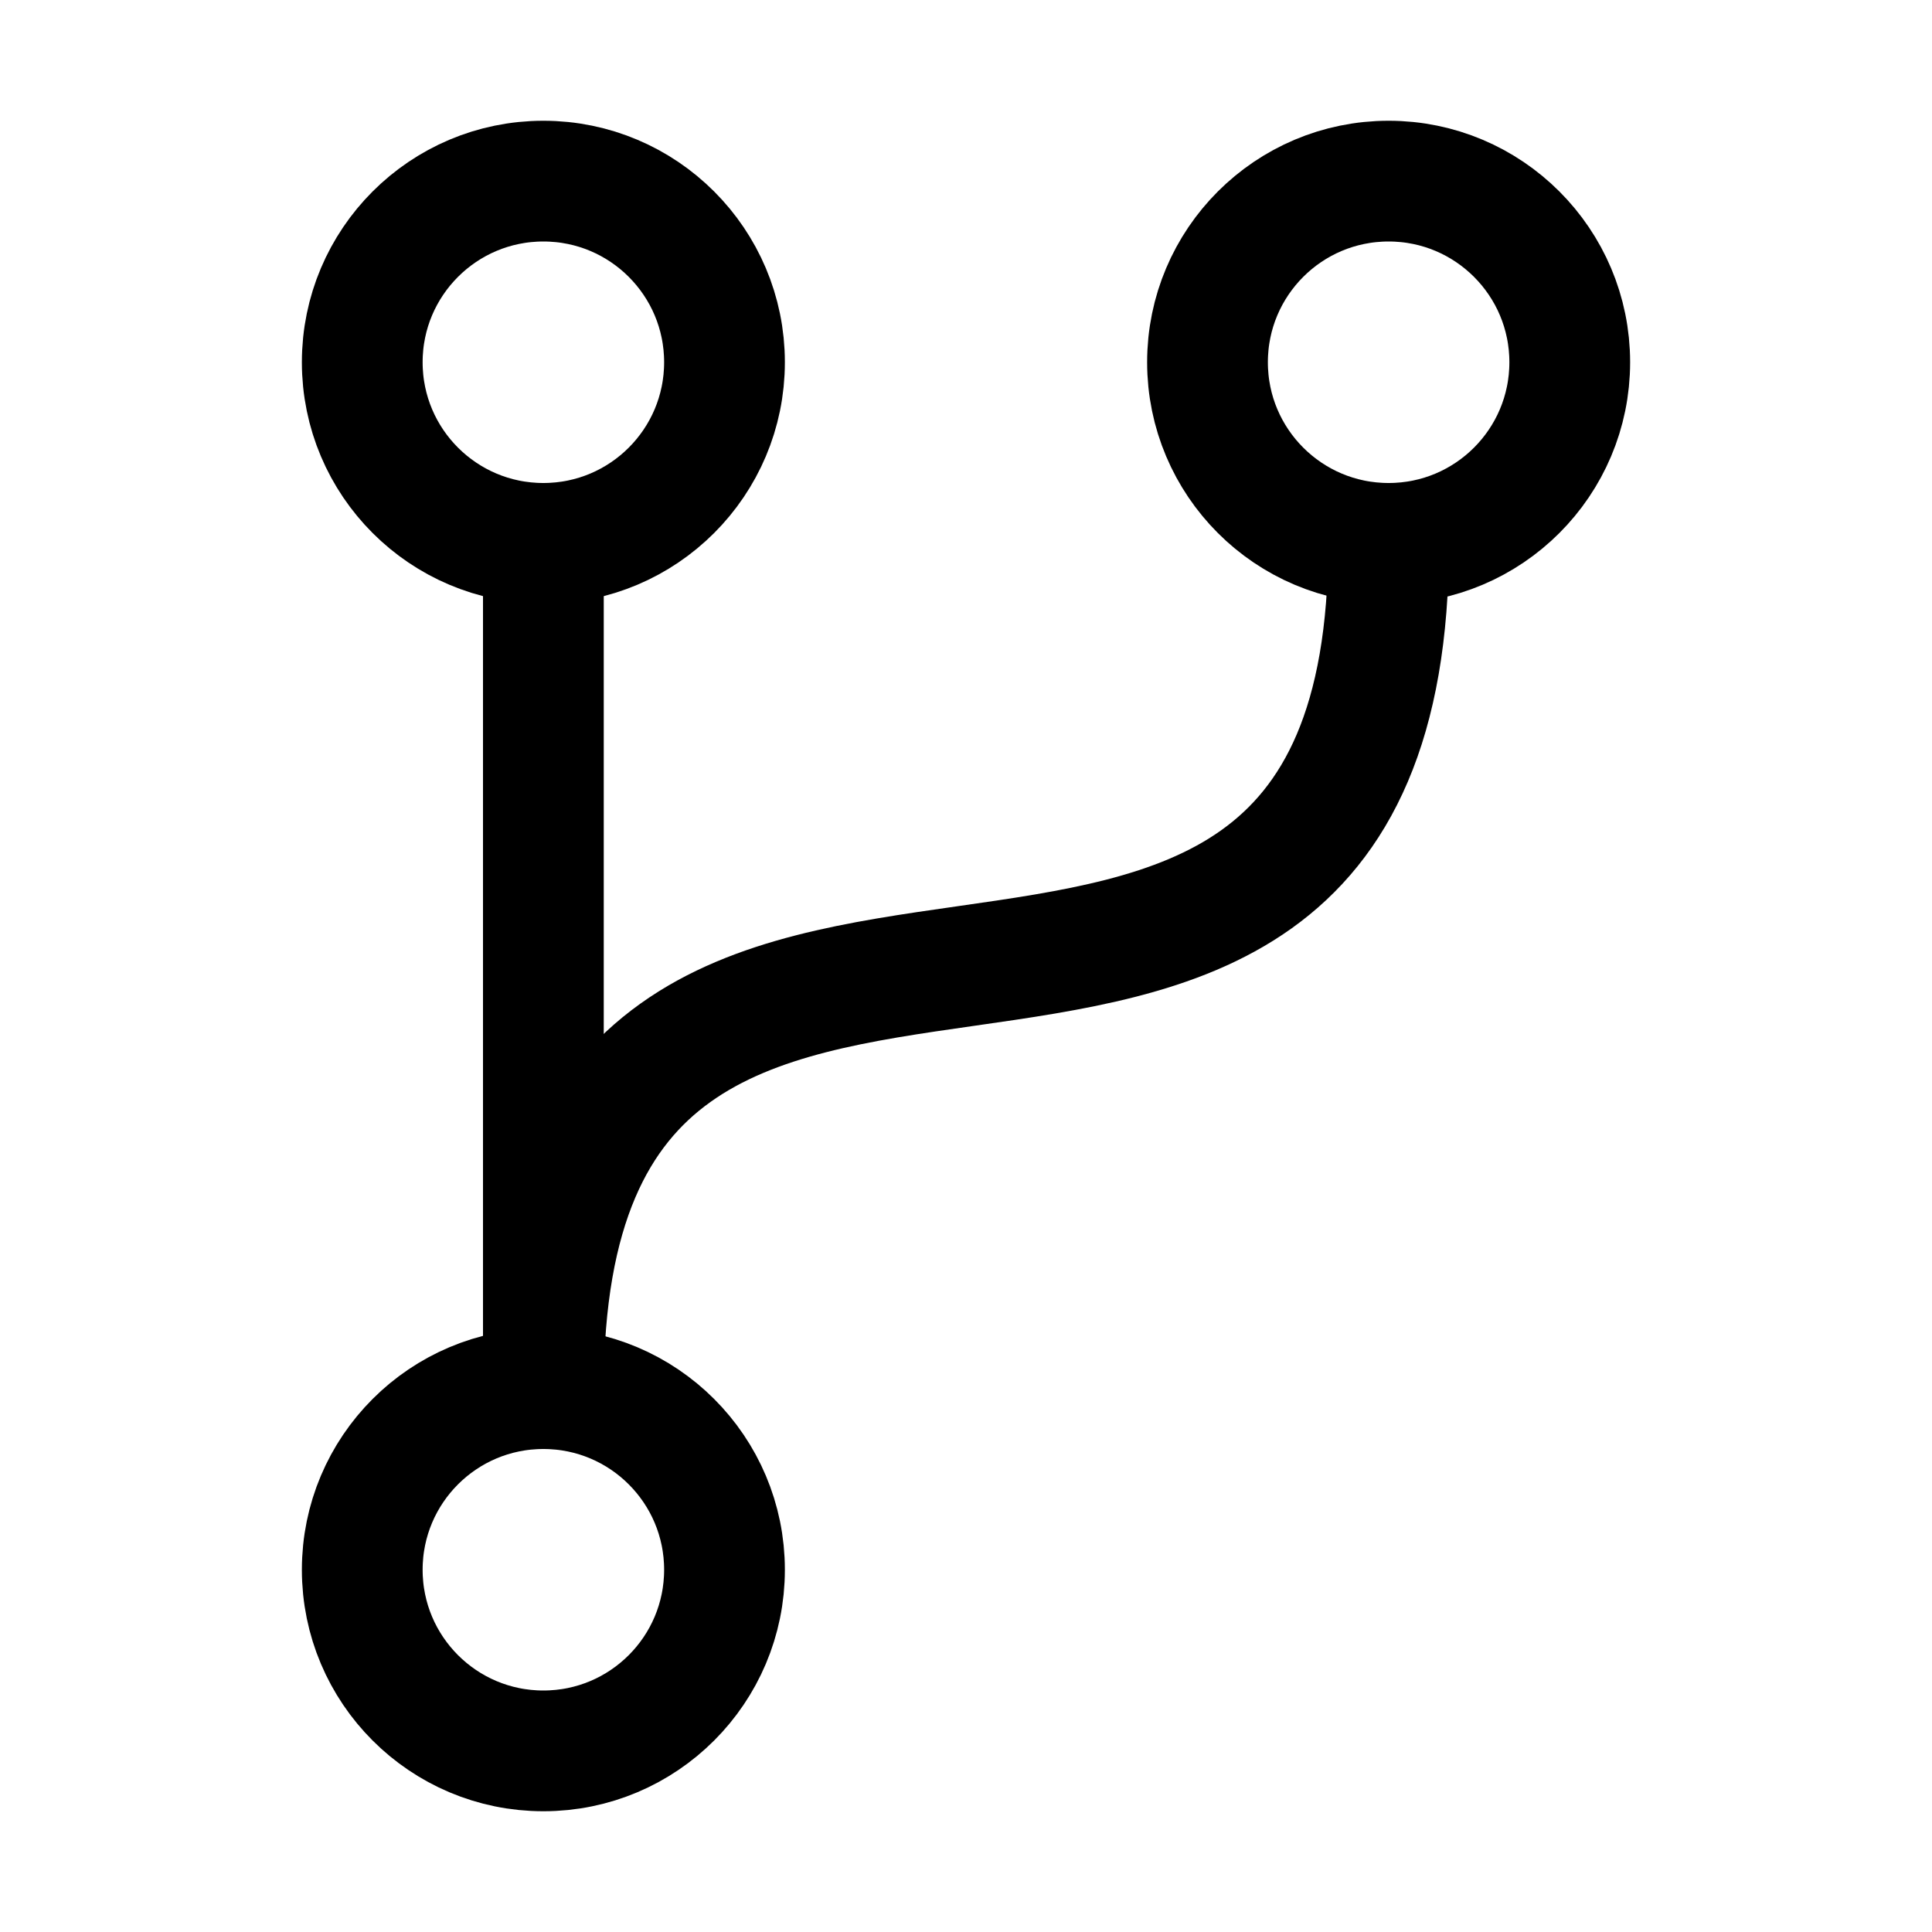
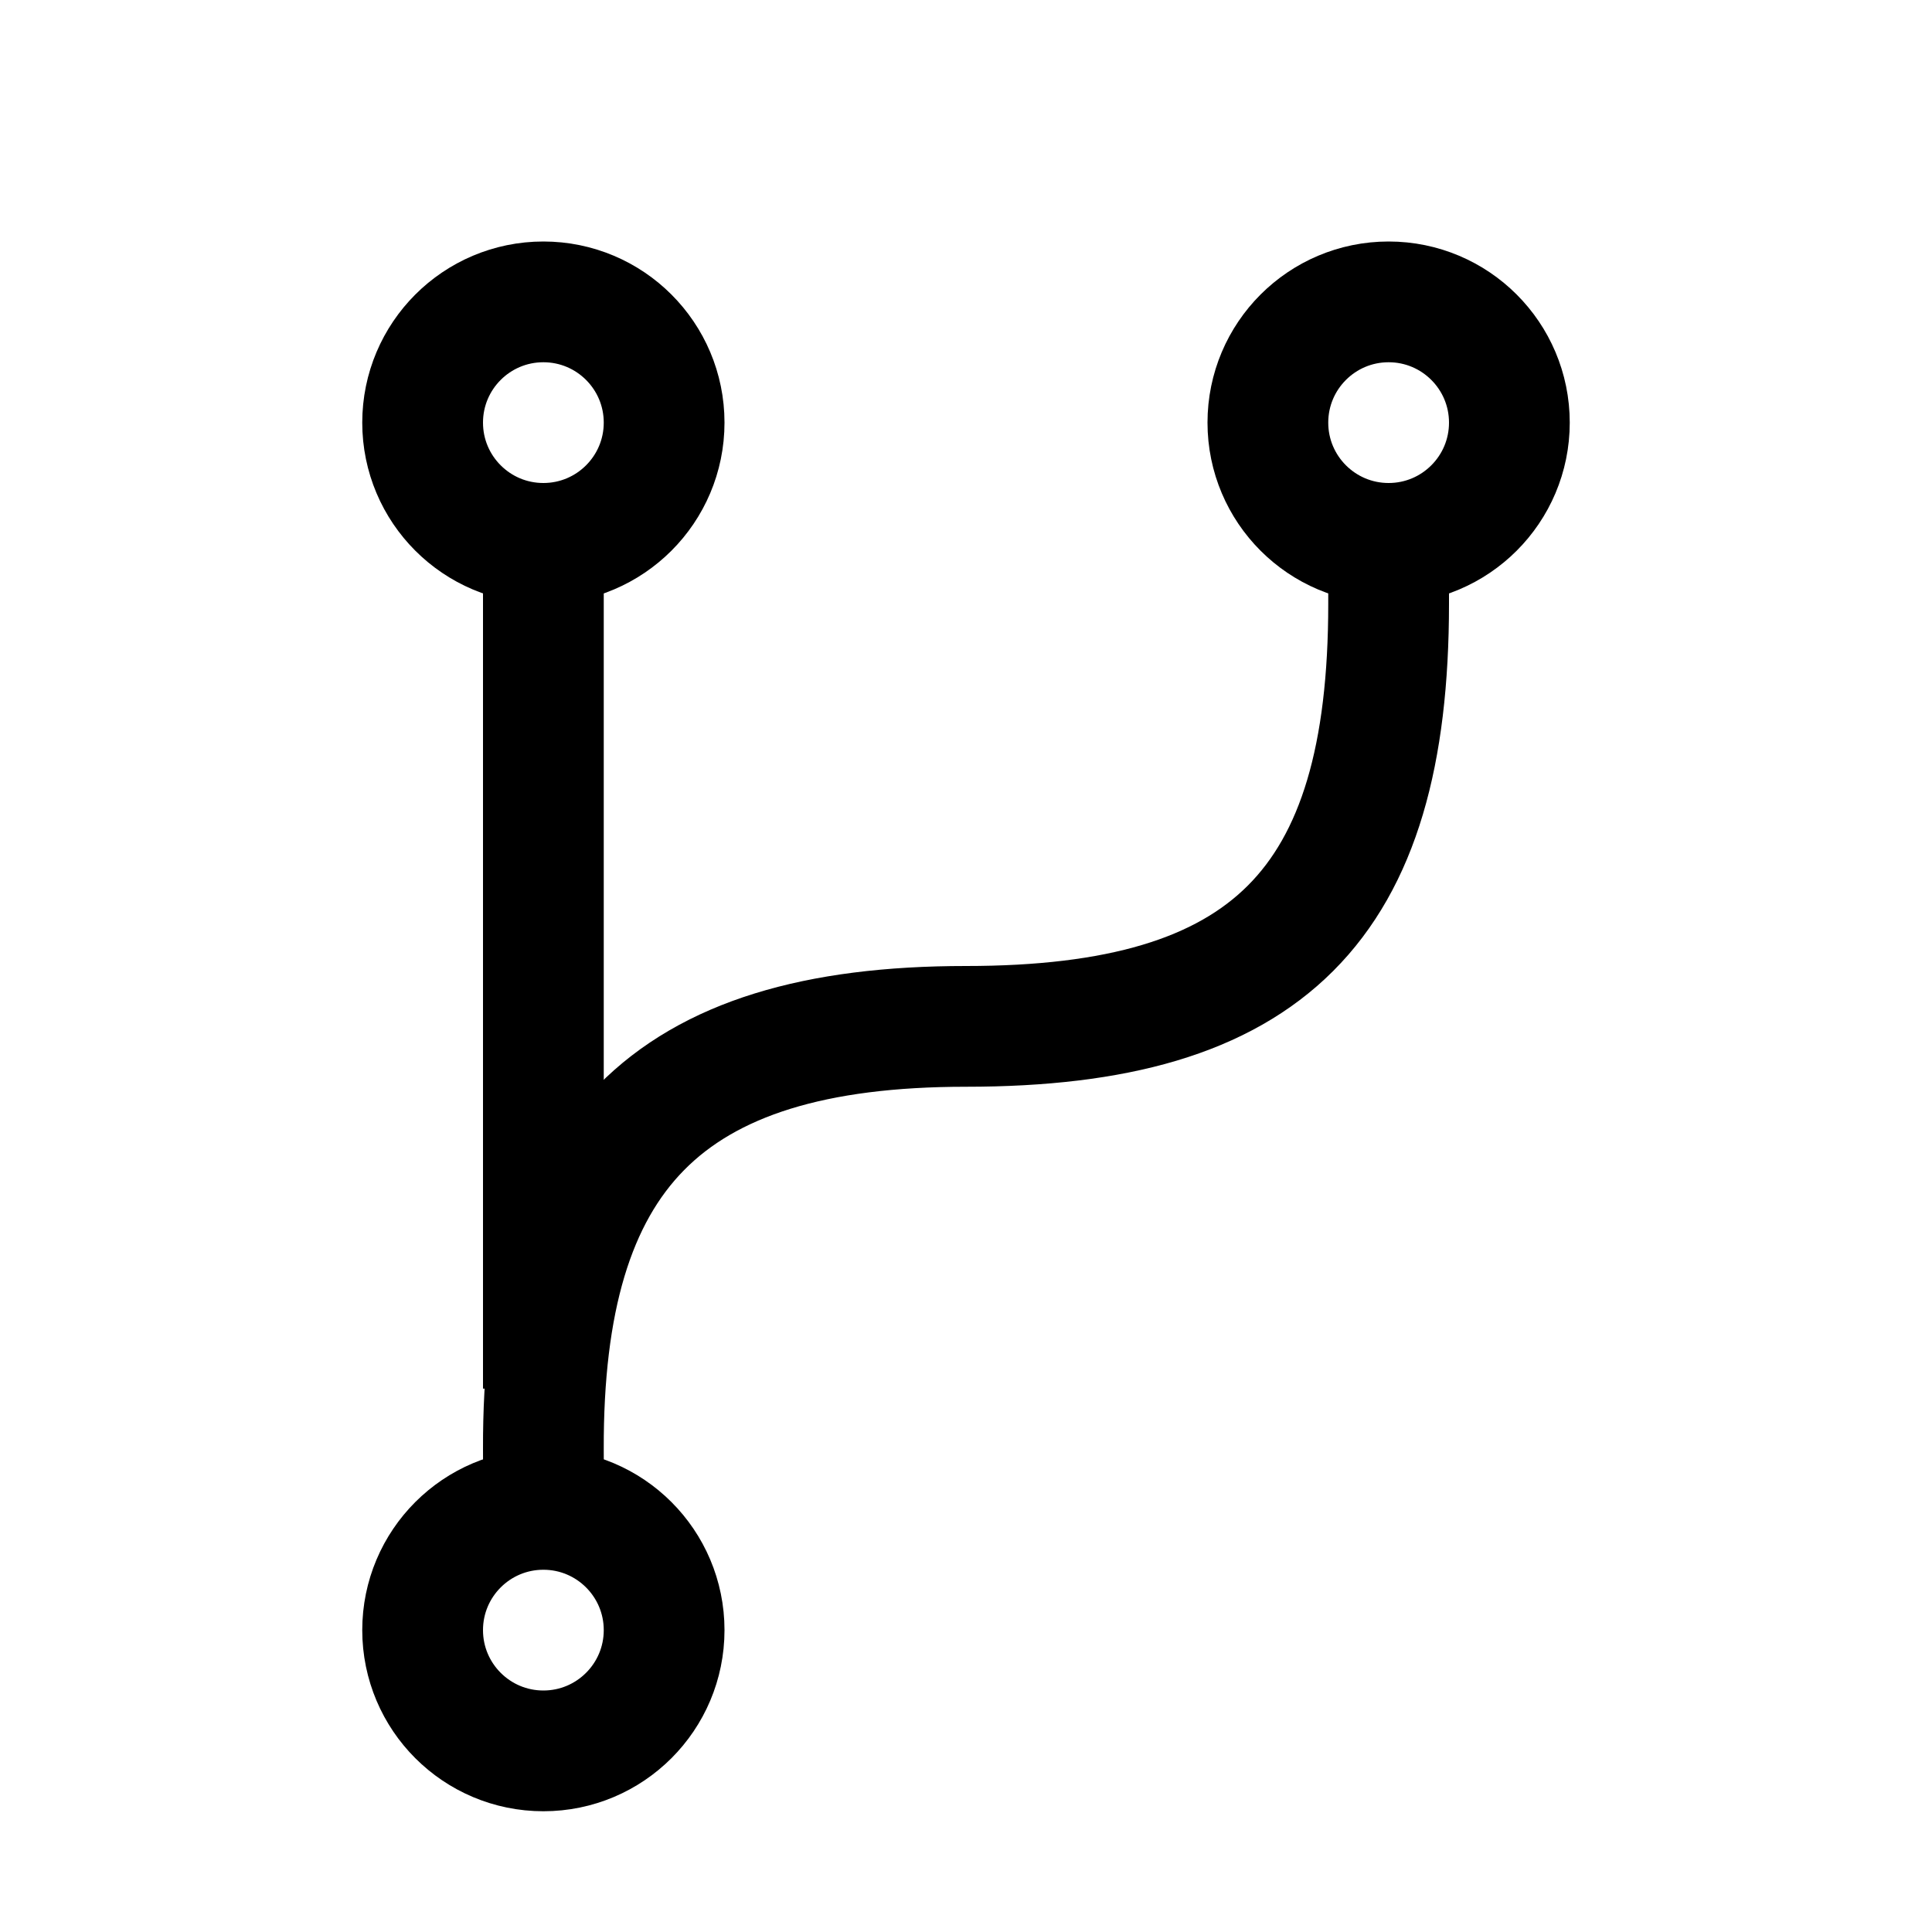
<svg xmlns="http://www.w3.org/2000/svg" width="16" height="16" version="1.1" id="svg1">
  <defs id="defs1" />
-   <path style="fill:#000000;stroke:#000000;stroke-width:1;stroke-dasharray:none;stroke-opacity:1" d="m 4.5,11.5 v -7" id="path1" />
-   <path style="fill:none;stroke:#000000;stroke-width:1;stroke-dasharray:none;stroke-opacity:1" d="m 4.5,11.5 c 0,-6 7,-1 7,-7" id="path2" />
-   <circle style="fill:none;stroke:#000000;stroke-width:1;stroke-dasharray:none;stroke-opacity:1" id="path3" cx="4.5" cy="3" r="1.5" />
-   <circle style="fill:none;stroke:#000000;stroke-width:1;stroke-dasharray:none;stroke-opacity:1" id="path3-5" cx="11.5" cy="3" r="1.5" />
-   <circle style="fill:none;stroke:#000000;stroke-width:1;stroke-dasharray:none;stroke-opacity:1" id="path3-5-2" cx="4.5" cy="13" r="1.5" />
+   <path style="fill:none;stroke:black;stroke-width:1;stroke-linecap:square;" d="M 4.5,11 V 5" id="path1" />
+   <path style="fill:none;stroke:black;stroke-width:1;stroke-linecap:square;" d="m 4.5,12 c -0.007,-2.43 1,-3.5 3.5,-3.5 2.5,0 3.5,-1 3.5,-3.5" id="path2" />
+   <circle style="fill:none;stroke:black;stroke-width:1;stroke-linecap:square;" id="path3-5-2" cx="4.5" cy="13.5" r="1" />
+   <circle style="fill:none;stroke:black;stroke-width:1;stroke-linecap:square" id="path3-5-2-5" cx="4.5" cy="3.5" r="1" />
+   <circle style="fill:none;stroke:black;stroke-width:1;stroke-linecap:square;" id="path3-5-2-5-2" cx="11.5" cy="3.5" r="1" />
</svg>
